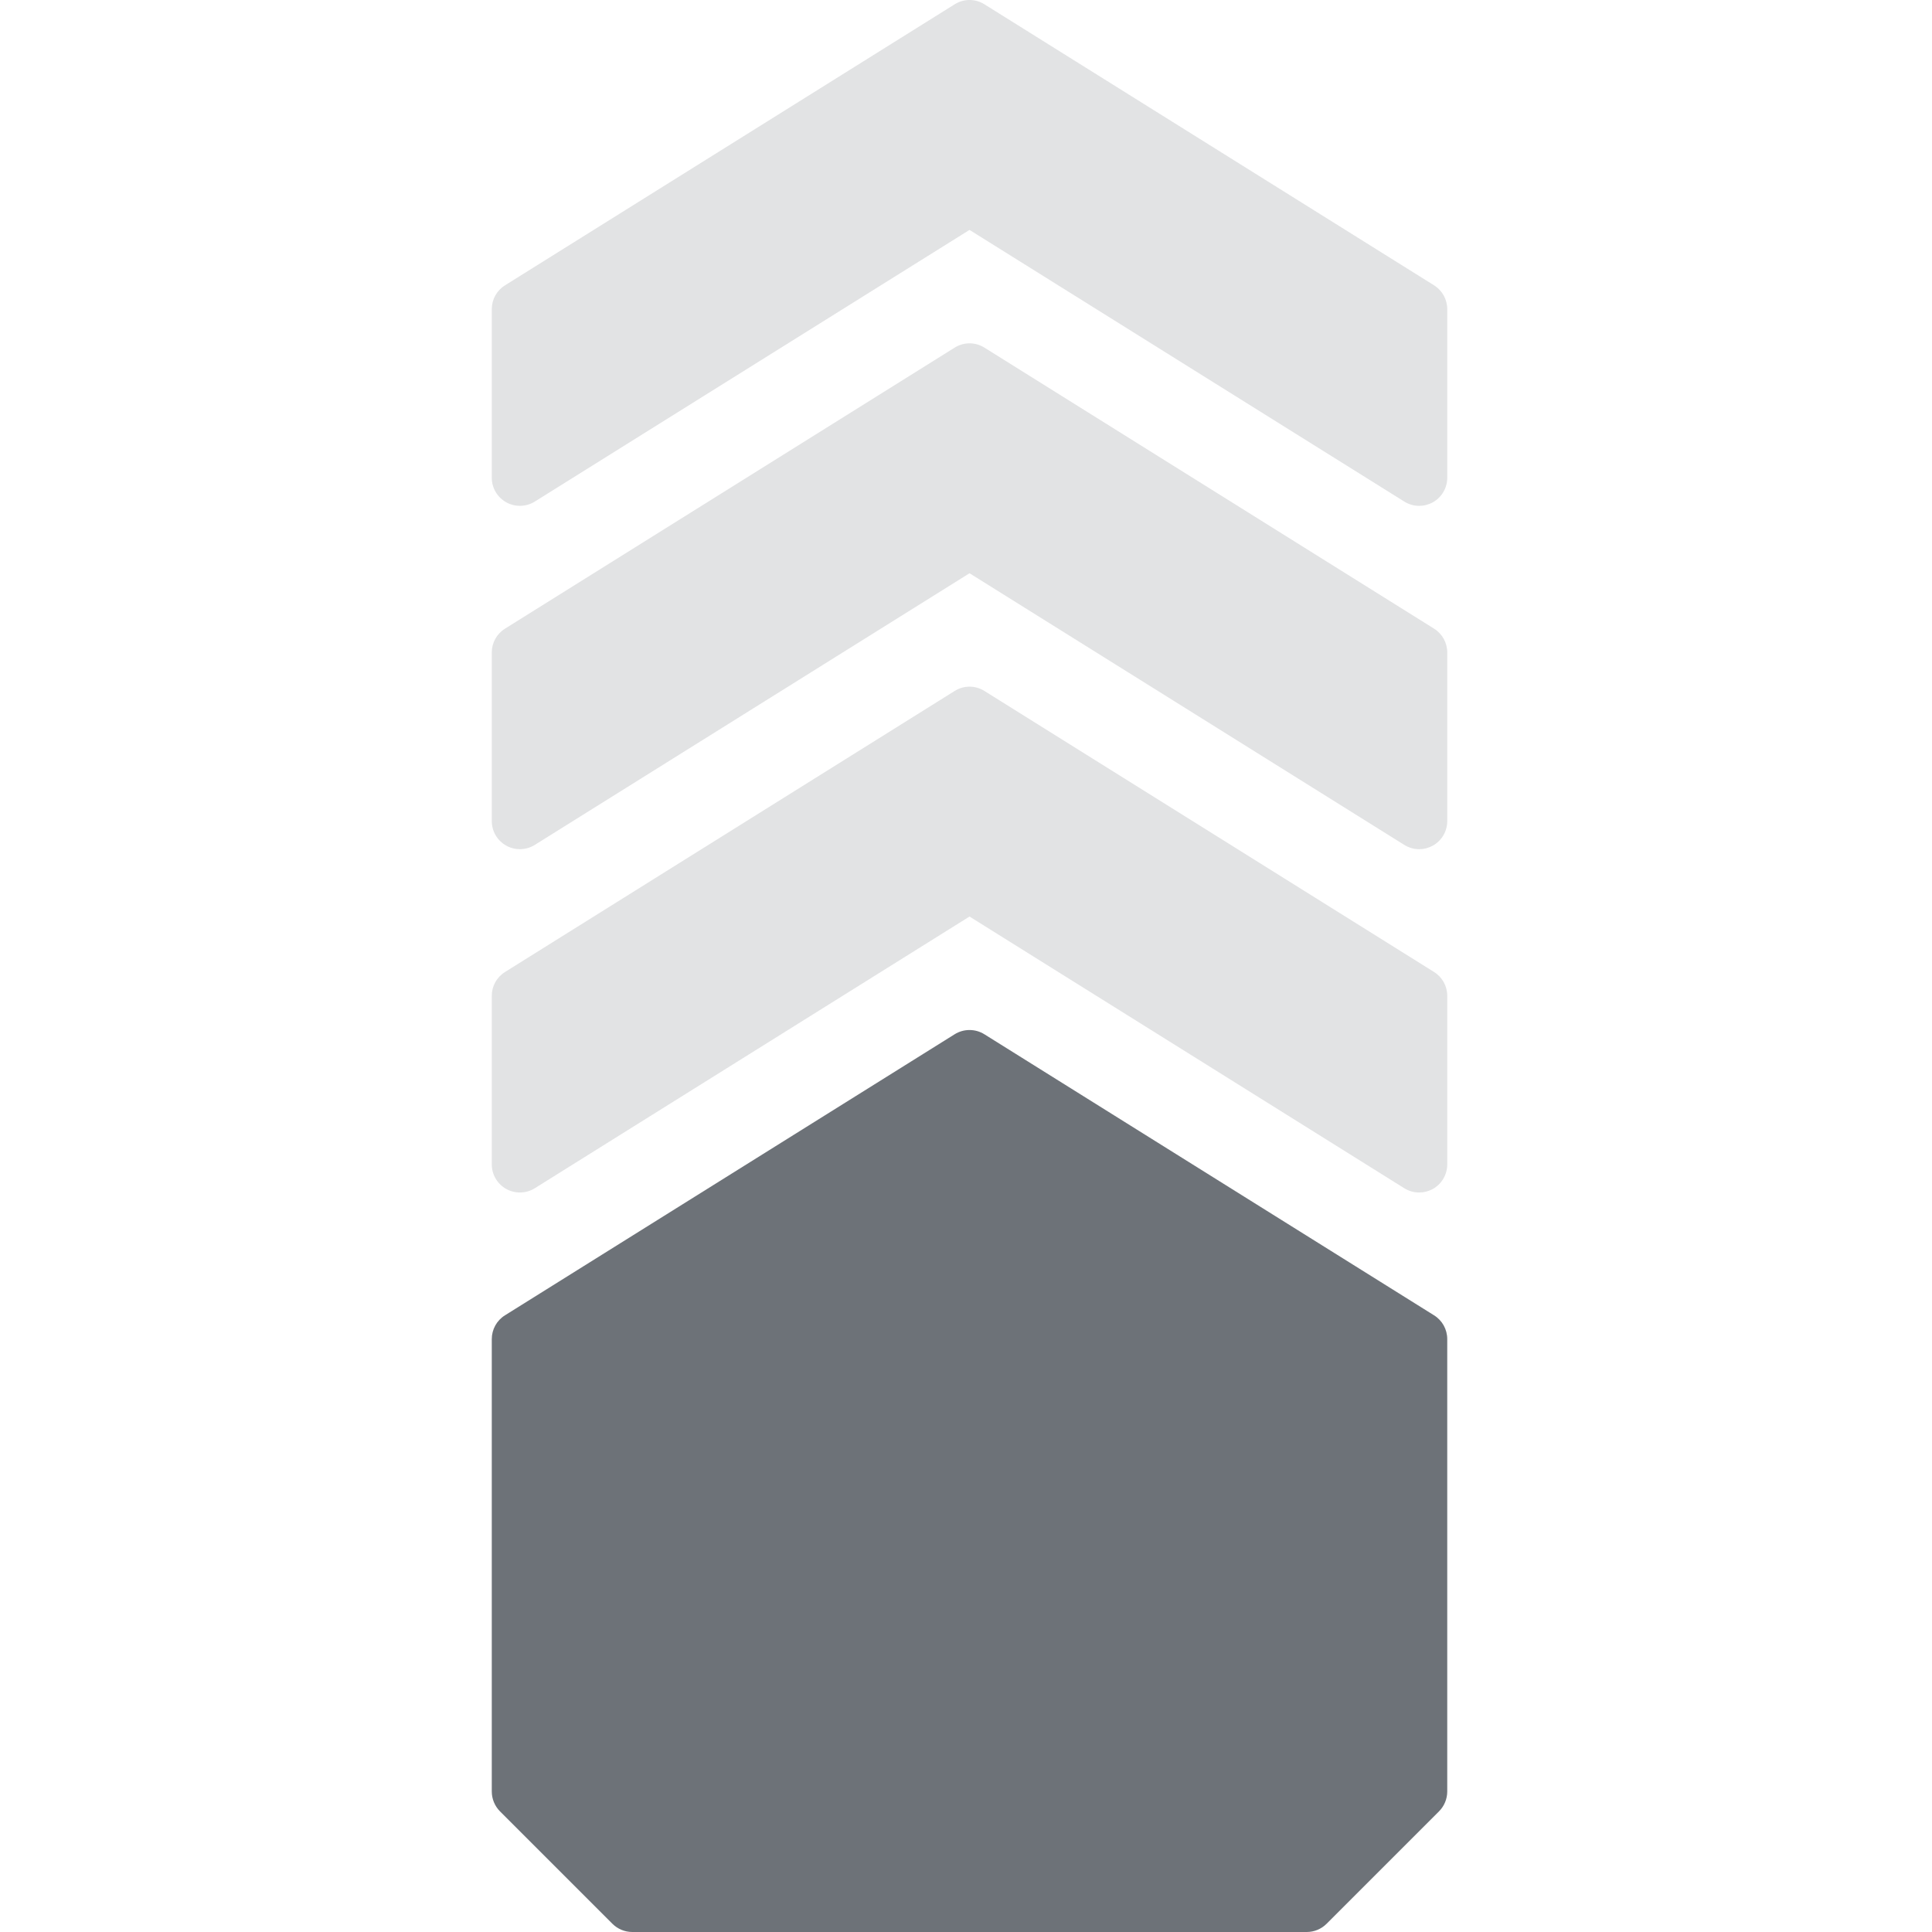
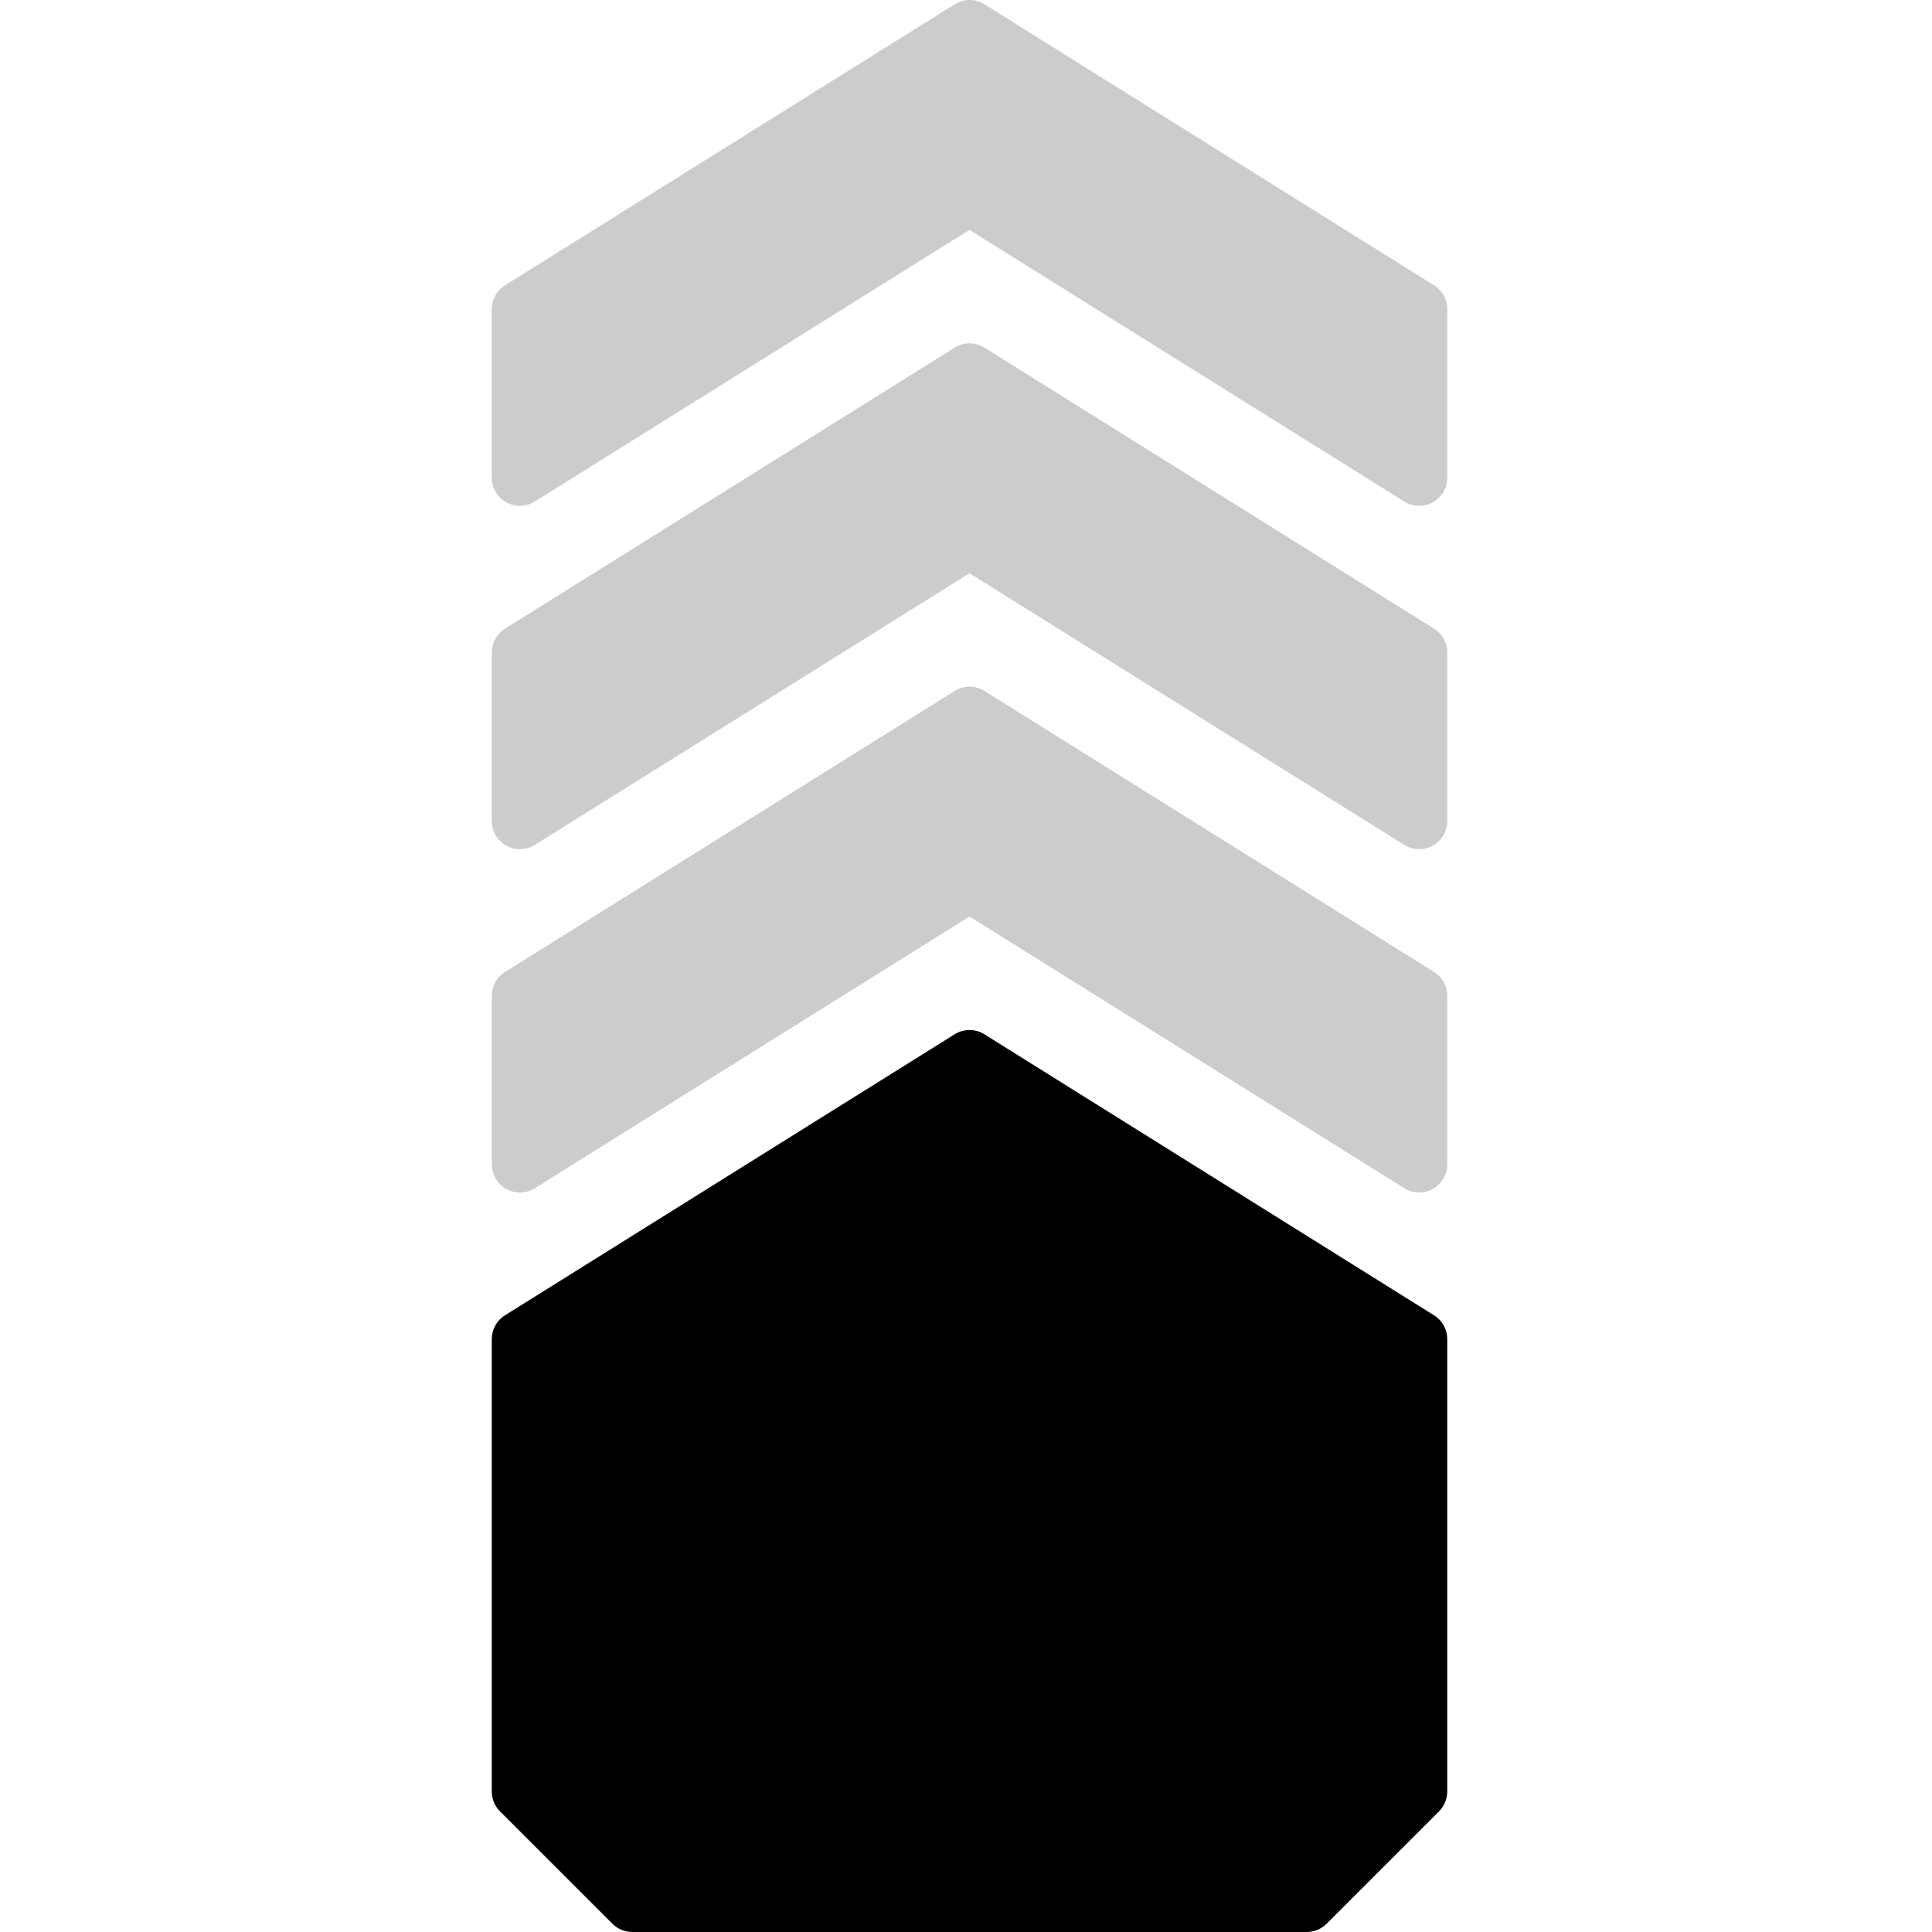
<svg xmlns="http://www.w3.org/2000/svg" width="55px" height="55px" viewBox="0 0 55 55" version="1.1">
-   <g id="severity-level-2of5" stroke="none" stroke-width="1" fill="none" fill-rule="evenodd">
-     <path d="M40.824,8.122 L28.024,0.122 C27.765,-0.041 27.437,-0.041 27.178,0.122 L14.378,8.122 C14.142,8.268 14,8.524 14,8.801 L14,13.601 C14,13.89 14.158,14.159 14.413,14.3 C14.666,14.441 14.981,14.431 15.224,14.279 L27.6,6.545 L39.978,14.279 C40.106,14.359 40.254,14.401 40.4,14.401 C40.533,14.401 40.667,14.367 40.789,14.3 C41.043,14.159 41.2,13.89 41.2,13.601 L41.2,8.801 C41.2,8.524 41.058,8.268 40.824,8.122" id="Fill-17" fill="#6D7278" opacity="0.2" />
-     <path d="M28.024,9.896 C27.765,9.733 27.437,9.733 27.178,9.896 L14.378,17.896 C14.142,18.042 14,18.298 14,18.575 L14,23.375 C14,23.664 14.158,23.933 14.413,24.074 C14.666,24.215 14.981,24.205 15.224,24.053 L27.6,16.319 L39.978,24.053 C40.106,24.133 40.254,24.175 40.4,24.175 C40.533,24.175 40.667,24.141 40.789,24.074 C41.043,23.933 41.2,23.664 41.2,23.375 L41.2,18.575 C41.2,18.298 41.058,18.042 40.824,17.896 L28.024,9.896 Z" id="Fill-20" fill="#6D7278" opacity="0.2" />
-     <path d="M28.024,19.67 C27.765,19.507 27.437,19.507 27.178,19.67 L14.378,27.67 C14.142,27.816 14,28.072 14,28.348 L14,33.148 C14,33.438 14.158,33.707 14.413,33.848 C14.666,33.988 14.981,33.98 15.224,33.827 L27.6,26.092 L39.978,33.827 C40.106,33.907 40.254,33.948 40.4,33.948 C40.533,33.948 40.667,33.915 40.789,33.848 C41.043,33.707 41.2,33.438 41.2,33.148 L41.2,28.348 C41.2,28.072 41.058,27.816 40.824,27.67 L28.024,19.67 Z" id="Fill-22" fill="#6D7278" opacity="0.2" />
-     <path d="M18,55 C17.787,55 17.584,54.915 17.434,54.766 L14.234,51.566 C14.085,51.416 14,51.212 14,51 L14,38.122 C14,37.845 14.142,37.589 14.376,37.444 L27.176,29.444 C27.435,29.282 27.765,29.282 28.024,29.444 L40.824,37.444 C41.058,37.589 41.2,37.845 41.2,38.122 L41.2,51 C41.2,51.212 41.115,51.416 40.965,51.566 L37.765,54.766 C37.616,54.915 37.413,55 37.2,55 L18,55 Z" id="Mask" fill="#6D7278" />
+   <g id="severity-level-2of5" stroke="none" stroke-width="1" fill="currentColor" fill-rule="evenodd">
+     <path d="M40.824,8.122 L28.024,0.122 C27.765,-0.041 27.437,-0.041 27.178,0.122 L14.378,8.122 C14.142,8.268 14,8.524 14,8.801 L14,13.601 C14,13.89 14.158,14.159 14.413,14.3 C14.666,14.441 14.981,14.431 15.224,14.279 L27.6,6.545 L39.978,14.279 C40.106,14.359 40.254,14.401 40.4,14.401 C40.533,14.401 40.667,14.367 40.789,14.3 C41.043,14.159 41.2,13.89 41.2,13.601 L41.2,8.801 C41.2,8.524 41.058,8.268 40.824,8.122" id="Fill-17" fill="currentColor" opacity="0.2" />
+     <path d="M28.024,9.896 C27.765,9.733 27.437,9.733 27.178,9.896 L14.378,17.896 C14.142,18.042 14,18.298 14,18.575 L14,23.375 C14,23.664 14.158,23.933 14.413,24.074 C14.666,24.215 14.981,24.205 15.224,24.053 L27.6,16.319 L39.978,24.053 C40.106,24.133 40.254,24.175 40.4,24.175 C40.533,24.175 40.667,24.141 40.789,24.074 C41.043,23.933 41.2,23.664 41.2,23.375 L41.2,18.575 C41.2,18.298 41.058,18.042 40.824,17.896 L28.024,9.896 Z" id="Fill-20" fill="currentColor" opacity="0.2" />
+     <path d="M28.024,19.67 C27.765,19.507 27.437,19.507 27.178,19.67 L14.378,27.67 C14.142,27.816 14,28.072 14,28.348 L14,33.148 C14,33.438 14.158,33.707 14.413,33.848 C14.666,33.988 14.981,33.98 15.224,33.827 L27.6,26.092 L39.978,33.827 C40.106,33.907 40.254,33.948 40.4,33.948 C40.533,33.948 40.667,33.915 40.789,33.848 C41.043,33.707 41.2,33.438 41.2,33.148 L41.2,28.348 C41.2,28.072 41.058,27.816 40.824,27.67 L28.024,19.67 Z" id="Fill-22" fill="currentColor" opacity="0.2" />
+     <path d="M18,55 C17.787,55 17.584,54.915 17.434,54.766 L14.234,51.566 C14.085,51.416 14,51.212 14,51 L14,38.122 C14,37.845 14.142,37.589 14.376,37.444 L27.176,29.444 C27.435,29.282 27.765,29.282 28.024,29.444 L40.824,37.444 C41.058,37.589 41.2,37.845 41.2,38.122 L41.2,51 C41.2,51.212 41.115,51.416 40.965,51.566 L37.765,54.766 C37.616,54.915 37.413,55 37.2,55 L18,55 Z" id="Mask" fill="currentColor" />
  </g>
</svg>
